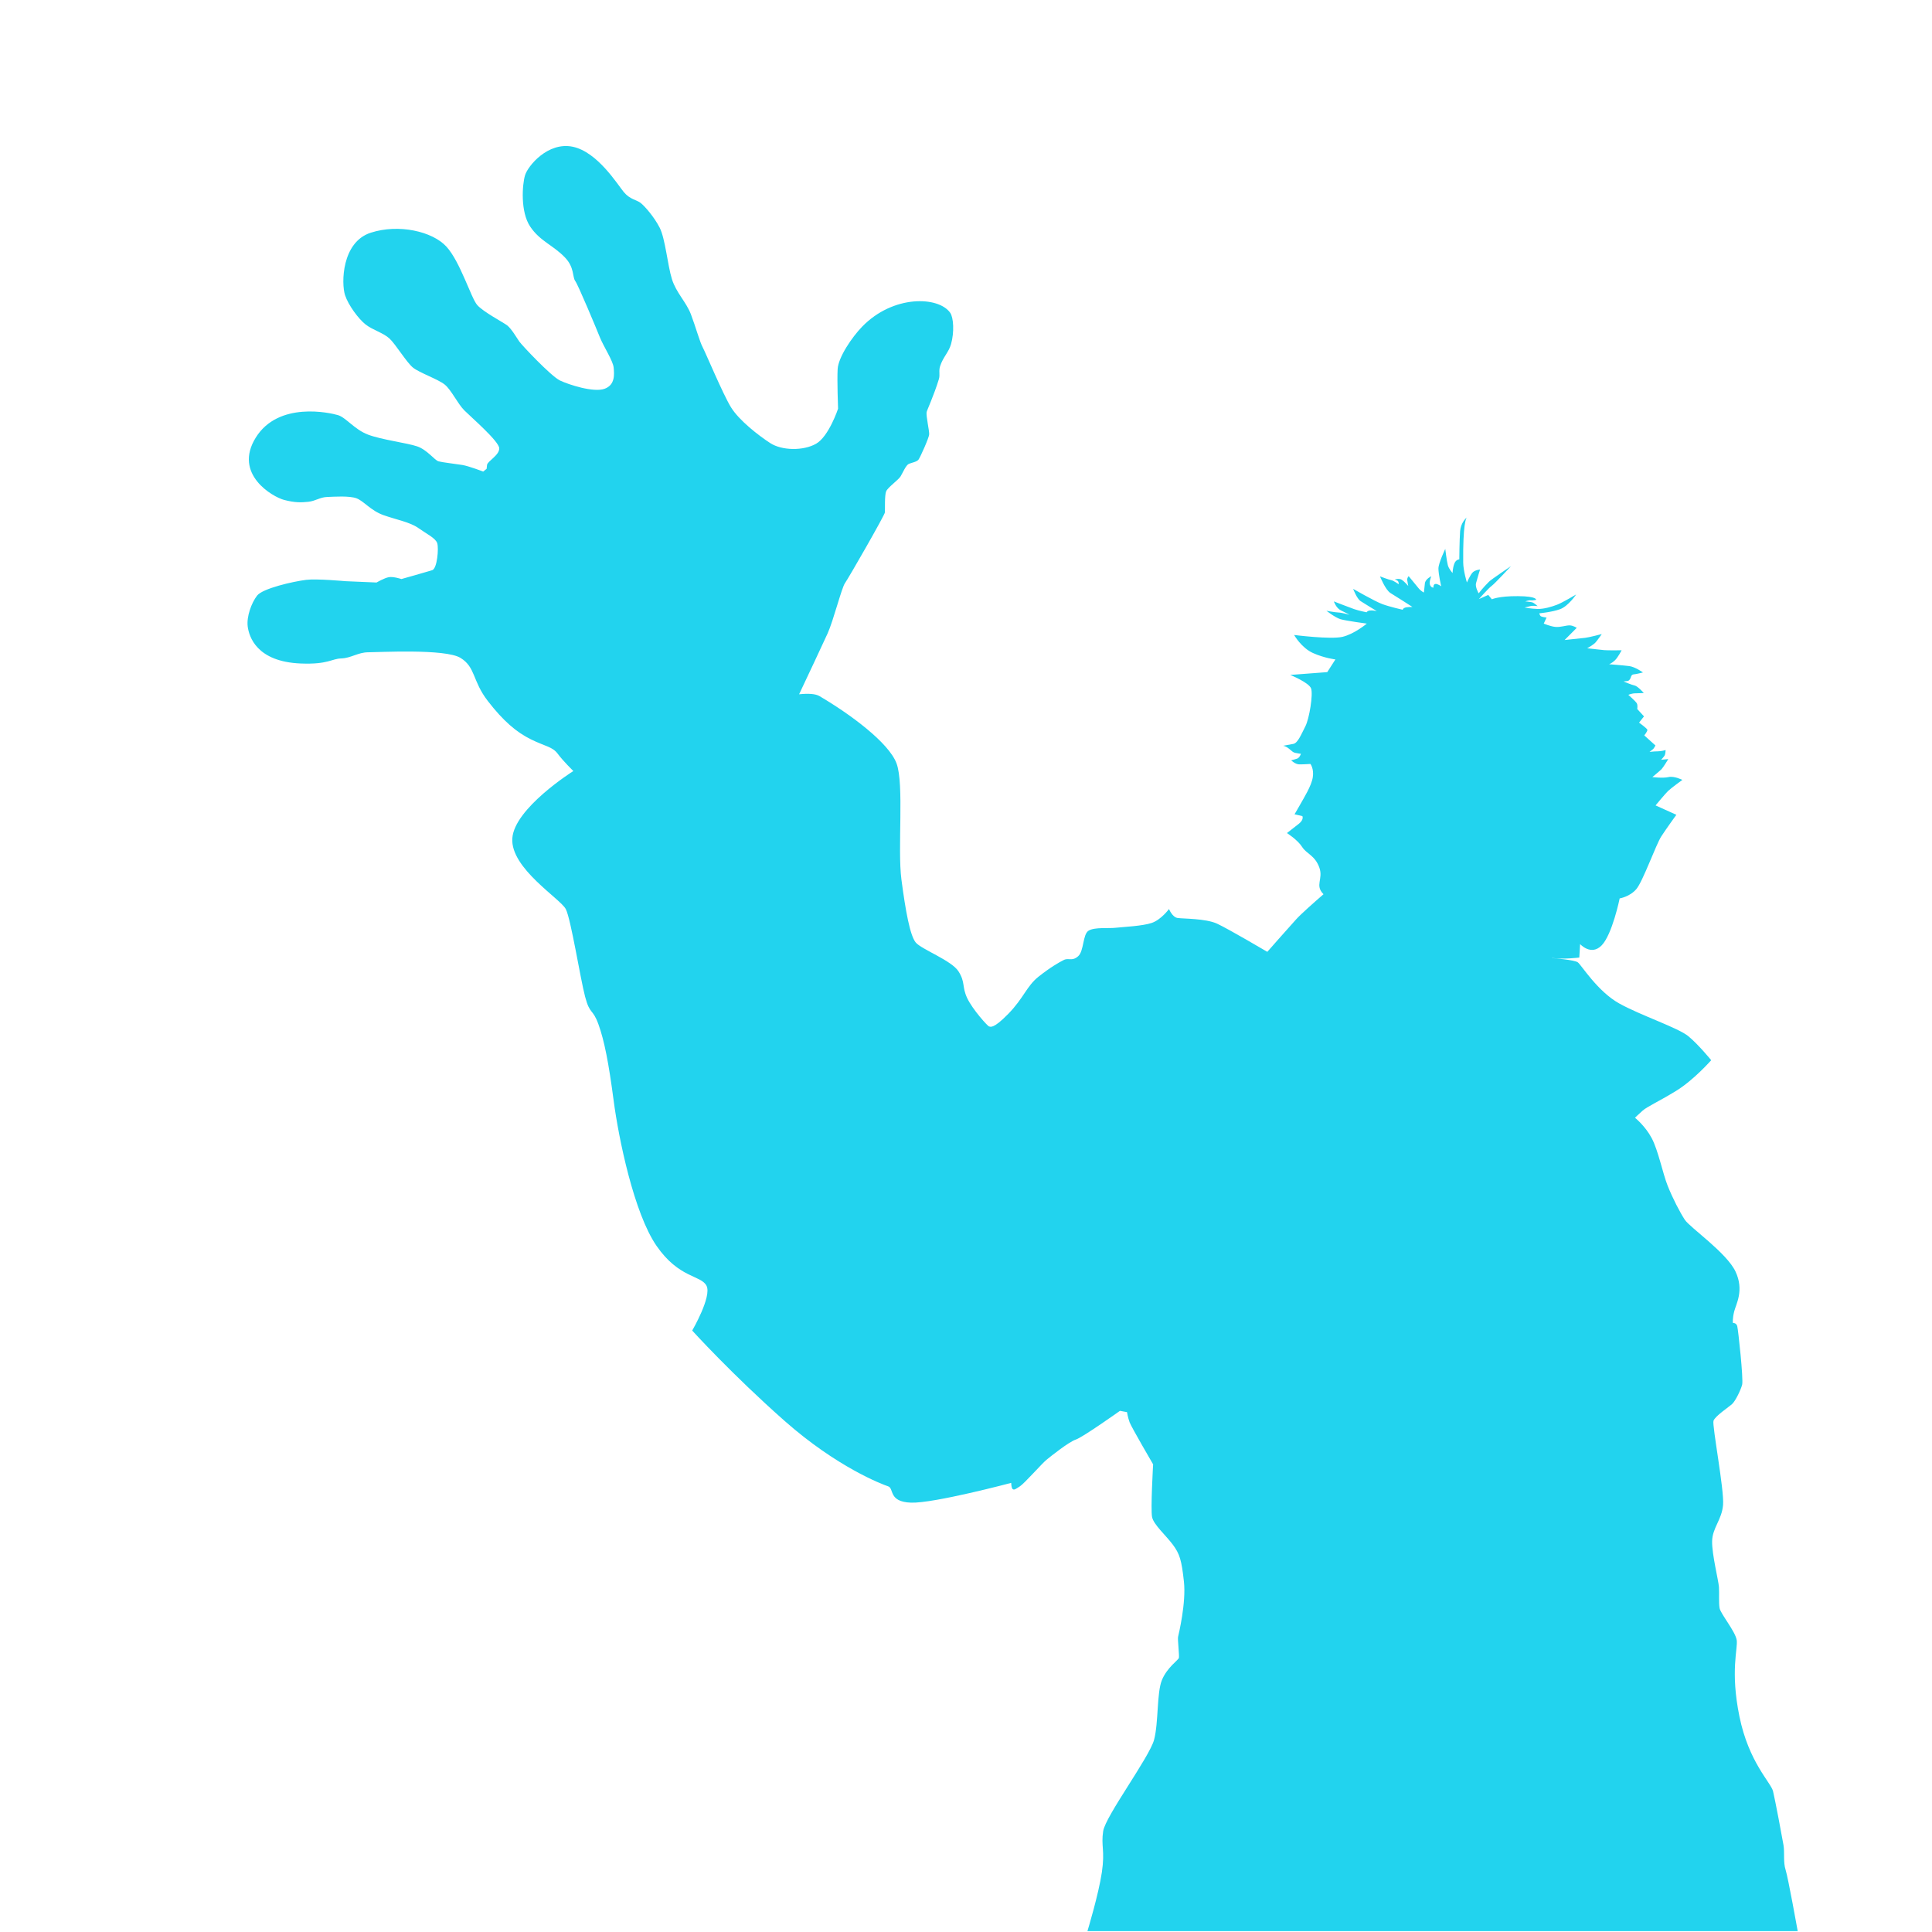
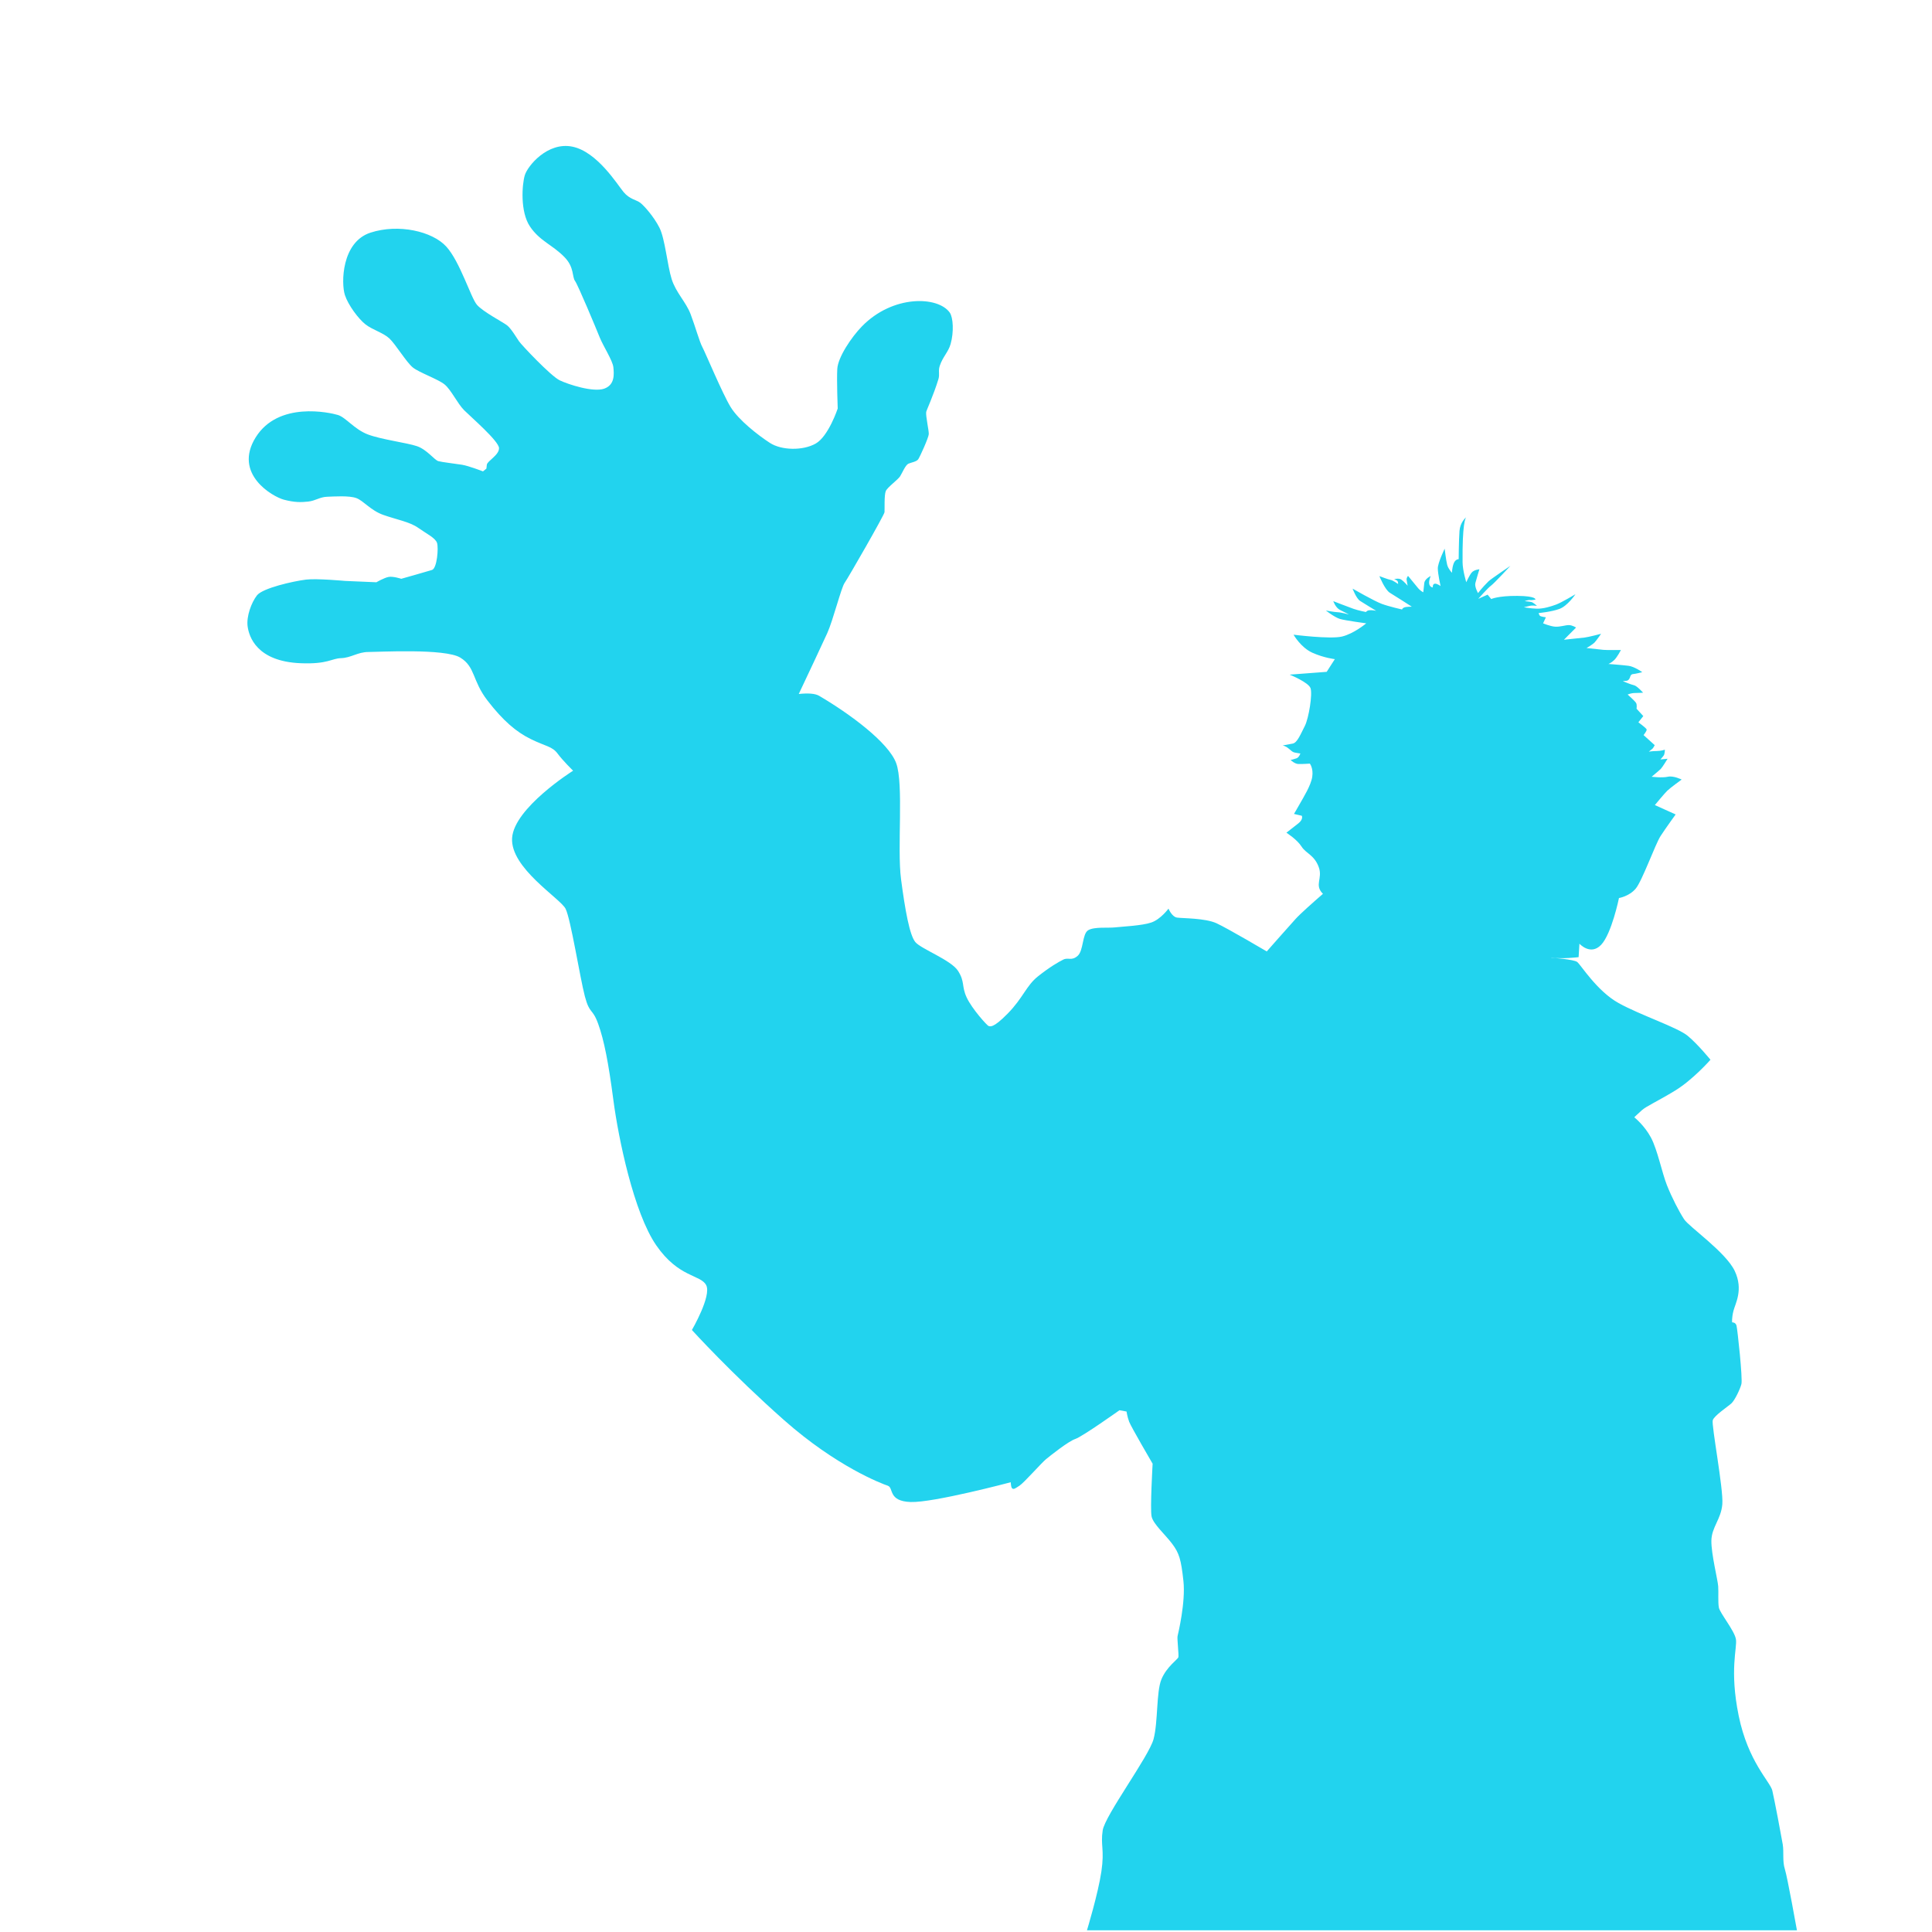
- <svg xmlns="http://www.w3.org/2000/svg" width="100%" height="100%" viewBox="0 0 4269 4269" version="1.1" xml:space="preserve" style="fill-rule:evenodd;clip-rule:evenodd;stroke-linejoin:round;stroke-miterlimit:2;">
-   <rect id="action-shape-cyan-400" x="1.257" y="0.382" width="4266.67" height="4266.67" style="fill:none;" />
+ <svg xmlns="http://www.w3.org/2000/svg" width="100%" height="100%" viewBox="0 0 1025 1025" version="1.1" xml:space="preserve" style="fill-rule:evenodd;clip-rule:evenodd;stroke-linejoin:round;stroke-miterlimit:2;">
+   <rect id="action-shape-cyan-400" x="0.302" y="0.092" width="1024" height="1024" style="fill:none;" />
  <g id="action-shape-cyan-4001">
-     <path d="M1765.73,1534.09c20.575,-2.128 36.202,-1.115 44.955,4.02c67.594,39.655 153.215,102.744 170.339,148.708c17.124,45.965 1.802,188.365 10.815,256.861c9.012,68.496 18.926,123.473 31.544,138.794c12.618,15.322 79.311,39.656 94.633,63.99c15.321,24.334 7.21,33.347 18.926,58.582c11.717,25.236 45.965,63.089 48.669,63.089c2.704,-0 8.111,7.21 42.359,-27.939c34.248,-35.15 40.557,-61.286 66.694,-82.015c26.137,-20.729 45.063,-31.545 55.878,-36.952c10.815,-5.408 18.026,3.605 31.544,-8.112c13.519,-11.716 9.914,-48.668 23.433,-56.779c13.519,-8.112 44.162,-4.507 59.484,-6.309c15.321,-1.803 59.483,-3.605 80.212,-10.815c20.729,-7.21 37.853,-30.643 37.853,-30.643c0,-0 7.211,18.025 18.927,19.828c11.716,1.802 62.187,0.901 87.423,12.617c25.235,11.717 110.855,62.188 110.855,62.188c0,-0 45.965,-52.274 63.99,-72.102c10.298,-11.327 38.188,-36.081 60.209,-55.224c-19.938,-19.877 0.022,-33.346 -9.243,-58.963c-9.806,-27.11 -28.264,-29.994 -38.07,-45.567c-9.805,-15.574 -33.455,-30.571 -33.455,-30.571c0,-0 14.997,-11.536 26.534,-20.765c11.536,-9.229 7.498,-16.728 7.498,-16.728l-17.304,-4.038c-0,0 4.614,-7.498 12.69,-21.918c8.075,-14.421 24.802,-40.954 27.686,-59.988c2.884,-19.035 -5.279,-29.312 -5.279,-29.312c0,0 -17.128,1.182 -25.398,0.886c-8.269,-0.295 -17.128,-8.859 -17.128,-8.859c-0,-0 7.678,-1.772 13.289,-3.84c5.611,-2.067 8.269,-10.631 8.269,-10.631c0,-0 -7.973,-0.886 -12.699,-2.068c-4.725,-1.181 -5.906,-2.658 -13.289,-8.859c-7.384,-6.202 -13.29,-6.793 -13.29,-6.793c-0,0 12.404,-2.363 22.445,-4.134c10.041,-1.772 17.719,-21.559 26.579,-38.688c8.86,-17.129 17.424,-70.878 12.699,-83.873c-4.725,-12.994 -46.071,-29.828 -46.071,-29.828l81.806,-6.202l18.014,-28.056c0,0 -23.921,-2.658 -49.614,-14.175c-25.694,-11.518 -41.641,-39.869 -41.641,-39.869c-0,-0 80.624,10.336 106.908,4.134c26.284,-6.202 53.749,-29.237 53.749,-29.237c0,-0 -46.366,-6.202 -58.179,-9.746c-11.813,-3.544 -31.009,-18.605 -31.009,-18.605c-0,-0 18.605,3.544 26.579,3.839c7.974,0.295 24.512,5.02 24.512,5.02c0,0 -8.564,-4.725 -19.196,-9.745c-10.632,-5.021 -15.507,-19.791 -15.507,-19.791c-0,0 33.87,13.155 44.606,16.935c10.735,3.78 27.67,7.107 27.67,7.107c0,-0 1.361,-3.175 7.258,-3.931c5.897,-0.756 15.272,1.209 15.272,1.209c0,0 -27.217,-16.33 -35.685,-21.925c-8.467,-5.594 -16.481,-27.066 -16.481,-27.066c-0,0 47.933,27.52 64.263,33.568c16.33,6.048 45.211,12.55 45.211,12.55c-0,0 0.151,-2.721 4.687,-4.536c4.536,-1.814 16.784,-1.663 16.784,-1.663c0,-0 -37.197,-24.042 -48.386,-30.695c-11.189,-6.653 -23.286,-36.895 -23.286,-36.895c0,0 20.262,7.712 24.798,8.317c4.536,0.604 16.633,9.072 16.633,9.072c-0,0 -0,-3.78 -1.21,-6.199c-1.21,-2.42 -7.56,-4.385 -7.56,-4.385c-0,-0 9.828,-3.025 15.574,0.756c5.746,3.78 14.214,13.608 14.214,13.608c-0,0 -1.664,-8.165 -2.269,-13.004c-0.604,-4.838 3.176,-8.618 3.176,-8.618c-0,-0 16.179,19.505 21.622,26.31c5.444,6.804 11.946,9.828 11.946,9.828c-0,0 1.361,-10.433 2.268,-20.11c0.907,-9.678 14.213,-15.877 14.213,-15.877c0,-0 -5.141,11.794 -3.024,18.598c2.117,6.805 7.712,6.653 7.712,6.653c-0,0 -0.907,-7.257 4.082,-8.165c4.99,-0.907 13.004,5.141 13.004,5.141c0,0 -6.048,-26.915 -6.048,-39.162c-0,-12.248 15.121,-43.397 15.121,-43.397c-0,0 3.175,26.613 5.594,35.685c2.42,9.073 10.585,17.54 10.585,17.54c-0,0 -0,-10.282 3.629,-20.262c3.629,-9.979 11.189,-9.828 11.189,-9.828c0,-0 0.302,-42.489 1.814,-62.449c1.363,-17.985 12.548,-28.358 14.747,-30.234c-1.719,1.879 -8.739,14.766 -7.942,99.638c0.17,18.175 8.165,44.002 8.165,44.002c0,-0 6.653,-14.97 11.945,-21.32c5.293,-6.351 17.087,-7.258 17.087,-7.258c-0,-0 -6.805,21.925 -8.921,30.392c-2.117,8.468 5.897,22.228 5.897,22.228c-0,-0 8.77,-11.795 23.134,-26.008c5.037,-4.984 48.387,-34.173 48.387,-34.173c-0,0 -35.988,38.86 -42.792,43.699c-6.804,4.839 -28.276,29.183 -28.276,29.183l20.716,-9.224l8.014,9.678c-0,-0 14.969,-7.258 57.761,-6.956c42.791,0.303 39.918,8.165 39.918,8.165c0,0 -7.862,1.664 -11.945,1.059c-4.083,-0.605 -11.945,2.419 -11.945,2.419c-0,0 10.886,0.907 15.12,1.966c4.131,1.032 12.248,8.467 12.248,8.467c0,0 -9.828,-1.663 -16.33,0c-5.13,1.312 -12.702,3.024 -12.702,3.024c0,0 13.911,2.722 28.427,3.176c14.516,0.453 32.056,-4.99 43.548,-9.375c12.08,-4.61 42.035,-22.53 42.035,-22.53c0,0 -17.237,25.705 -35.231,32.358c-17.993,6.654 -46.118,9.224 -46.118,9.224c0,0 0.907,4.083 2.873,6.048c1.966,1.966 13.155,3.327 13.155,3.327l-6.2,13.306c0,0 15.575,6.653 26.613,7.409c11.038,0.756 22.379,-3.477 30.241,-3.477c7.863,-0 16.028,5.443 16.028,5.443l-26.763,26.915c-0,-0 37.499,-4.083 45.513,-4.839c8.014,-0.756 36.592,-8.316 36.592,-8.316c0,-0 -10.584,15.423 -14.818,19.657c-4.234,4.234 -17.389,11.794 -17.389,11.794c-0,-0 29.637,3.326 37.499,4.082c7.863,0.756 38.558,0.303 38.558,0.303c0,-0 -8.014,15.574 -14.667,22.076c-6.653,6.502 -13.004,8.77 -13.004,8.77c0,0 31.451,2.419 44.455,4.083c13.004,1.663 30.393,14.062 30.393,14.062c-0,-0 -15.121,3.931 -20.413,4.234c-5.292,0.302 -6.351,6.199 -6.351,6.199c0,0 -2.117,8.165 -8.014,8.619c-5.897,0.454 -8.165,0.907 -8.165,0.907c-0,0 17.994,7.561 24.647,8.921c6.653,1.361 20.11,16.482 20.11,16.482c0,0 -10.736,0.756 -18.598,0.756c-7.863,0 -15.575,3.327 -15.575,3.327c0,-0 16.331,14.364 18.75,18.749c2.419,4.385 0.907,12.551 0.907,12.551l14.97,16.33l-10.887,13.76c-0,-0 17.389,12.701 18.296,15.725c0.907,3.024 -6.804,12.55 -6.804,12.55l24.646,22.228c0,-0 -3.326,6.653 -5.141,8.014c-1.814,1.361 -7.862,6.351 -7.862,6.351c-0,-0 8.618,-1.361 17.388,-1.361c8.77,-0 18.145,-2.873 18.145,-2.873c0,-0 -0.302,9.072 -2.419,12.399c-2.117,3.326 -7.56,9.072 -7.56,9.072l15.876,-1.512c0,0 -11.34,18.75 -14.969,22.379c-3.629,3.629 -20.262,17.389 -20.262,17.389c0,-0 23.437,2.872 35.836,-0c12.399,-2.873 30.544,6.199 30.544,6.199c-0,-0 -24.344,17.54 -31.754,24.647c-6.052,5.805 -27.518,31.754 -27.518,31.754l45.965,20.73c-0,-0 -21.63,29.741 -33.347,47.766c-11.716,18.026 -40.557,99.14 -54.977,116.264c-14.42,17.124 -36.952,20.729 -36.952,20.729c0,-0 -16.223,79.311 -39.655,103.645c-23.433,24.334 -47.767,-2.704 -47.767,-2.704l-1.803,29.742c0,-0 -36.325,4.623 -60.352,0.866c0.047,0.124 0.095,0.248 0.143,0.373c3.155,0.23 49.53,3.701 57.061,9.406c7.796,5.907 43.472,64.264 91.669,90.961c48.198,26.698 130.18,53.631 152.861,72.532c22.682,18.901 50.088,52.687 50.088,52.687c-0,-0 -38.619,44.108 -78.419,68.334c-39.8,24.226 -62.872,34.031 -73.255,43.26c-10.382,9.229 -16.727,15.574 -16.727,15.574c-0,0 22.496,17.881 36.916,44.991c14.42,27.111 24.226,77.293 35.185,104.98c10.96,27.687 27.11,58.835 38.07,75.562c10.959,16.727 92.289,72.678 111.901,114.208c19.611,41.531 1.153,72.102 -2.884,88.252c-4.038,16.151 -2.884,25.38 -2.884,25.38c-0,0 7.489,-0.599 9.615,6.961c2.127,7.561 13.94,117.659 10.868,129.472c-3.071,11.813 -14.648,35.675 -21.972,42.527c-7.324,6.851 -38.038,26.934 -41.346,37.329c-3.307,10.395 23.863,152.293 21.159,185.64c-2.704,33.346 -23.695,50.625 -24.203,80.702c-0.49,29.033 14.131,86.619 15.076,100.795c0.945,14.176 -0.708,34.494 1.418,46.78c2.126,12.285 34.73,51.269 37.802,70.406c3.071,19.137 -14.678,67.585 6.087,169.104c20.765,101.518 69.679,145.817 74.293,165.198c4.615,19.381 20.304,102.442 23.073,119.054c2.768,16.612 -0.923,37.377 4.614,54.451c5.537,17.073 26.764,135.432 26.764,135.432l-1569.43,-0c-0,-0 24.663,-80.971 31.873,-130c7.21,-49.029 -2.163,-57.681 2.884,-90.848c5.047,-33.166 102.384,-163.67 112.478,-201.883c10.094,-38.214 5.768,-103.826 17.304,-131.946c11.536,-28.119 36.328,-44.095 37.538,-49.085c1.209,-4.99 -3.024,-40.826 -1.815,-46.421c1.21,-5.594 18.12,-74.917 12.928,-122.215c-5.191,-47.299 -9.229,-61.142 -24.803,-81.907c-15.573,-20.765 -42.107,-43.838 -45.568,-60.565c-3.46,-16.728 2.308,-116.516 2.308,-116.516c-0,0 -47.875,-81.907 -51.913,-92.866c-4.038,-10.96 -5.768,-22.496 -5.768,-22.496l-15.574,-2.884c-0,0 -81.907,58.258 -97.481,63.449c-15.574,5.192 -55.374,36.916 -65.18,44.991c-9.805,8.076 -48.452,51.913 -58.257,58.258c-9.806,6.345 -11.955,8.271 -15.609,6.598c-3.654,-1.672 -3.778,-14.121 -3.778,-14.121c0,0 -170.986,45.513 -221.456,43.711c-50.471,-1.803 -36.952,-31.545 -50.471,-36.051c-13.519,-4.506 -113.014,-42.268 -229.052,-144.787c-116.038,-102.519 -203.911,-199.405 -203.911,-199.405c-0,-0 43.936,-75.481 31.544,-99.139c-12.392,-23.659 -60.666,-16.003 -110.415,-88.104c-49.75,-72.101 -83.673,-237.101 -94.675,-320.714c-11.001,-83.614 -20.61,-132.601 -33.589,-168.652c-12.978,-36.05 -18.746,-20.188 -29.561,-61.286c-10.815,-41.097 -31.004,-170.158 -42.54,-193.231c-11.536,-23.072 -122.572,-90.126 -118.246,-156.459c4.326,-66.333 133.387,-147.808 133.387,-147.808c0,0 0.4,-0.172 1.177,-0.506c-0.26,-0.79 -0.397,-1.203 -0.397,-1.203c-0,-0 -21.854,-21.264 -33.667,-37.211c-11.813,-15.948 -26.58,-15.948 -59.065,-31.895c-32.486,-15.948 -61.428,-40.755 -95.686,-85.054c-34.258,-44.299 -26.579,-74.422 -60.246,-95.095c-33.667,-20.673 -181.33,-12.404 -203.775,-12.404c-22.445,0 -38.392,12.995 -59.656,13.585c-21.459,0.596 -28.942,13.585 -89.188,11.223c-98.188,-3.851 -114.586,-59.656 -117.54,-81.51c-2.953,-21.854 8.269,-52.568 20.673,-68.516c12.404,-15.947 79.738,-31.304 108.68,-34.848c23.363,-2.861 86.235,2.953 86.235,2.953l69.106,2.953c0,0 17.129,-10.041 27.17,-11.813c10.041,-1.772 27.761,4.135 27.761,4.135c-0,-0 56.702,-15.948 67.925,-19.492c11.222,-3.544 14.766,-48.433 11.222,-59.655c-3.544,-11.223 -23.626,-20.673 -41.936,-33.668c-18.31,-12.994 -48.434,-18.31 -76.785,-28.351c-28.351,-10.041 -43.708,-31.304 -59.656,-37.211c-15.947,-5.906 -49.024,-3.544 -64.971,-2.953c-15.948,0.591 -25.398,8.86 -41.346,10.632c-15.947,1.772 -30.149,2.046 -53.749,-4.135c-24.807,-6.497 -112.814,-56.702 -62.609,-137.622c50.205,-80.919 164.26,-54.91 181.744,-49.713c17.483,5.198 36.384,31.659 66.152,43c29.769,11.34 86.472,18.428 108.68,25.989c22.209,7.56 38.747,30.713 47.252,33.076c8.506,2.363 37.802,5.67 52.45,8.033c14.648,2.362 46.307,14.648 46.307,14.648l7.561,-6.143l0.945,-8.505c0.945,-8.505 27.406,-21.264 26.933,-36.857c-0.472,-15.593 -61.9,-68.515 -77.021,-83.636c-15.12,-15.121 -28.823,-45.362 -43.471,-57.175c-14.649,-11.813 -55.758,-25.989 -69.934,-37.329c-14.175,-11.341 -38.274,-51.505 -51.977,-64.263c-13.703,-12.758 -37.329,-18.901 -52.922,-31.186c-15.593,-12.286 -38.125,-42.621 -45.362,-64.736c-8.506,-25.989 -7.561,-117.185 56.702,-137.976c62.167,-20.113 136.559,-2.835 167.273,30.714c30.714,33.549 54.34,113.405 68.043,128.998c13.703,15.593 57.647,38.274 66.625,45.362c8.978,7.088 21.264,27.879 26.461,35.439c5.198,7.561 69.933,76.549 89.779,85.999c19.846,9.45 74.186,26.934 98.285,18.428c24.098,-8.505 21.736,-32.604 20.318,-47.252c-1.417,-14.648 -22.681,-47.252 -30.241,-66.153c-7.561,-18.901 -47.965,-115.829 -54.581,-124.807c-6.615,-8.978 -1.417,-29.768 -22.681,-51.977c-26.358,-27.53 -55.285,-35.912 -77.021,-68.515c-21.735,-32.604 -17.483,-92.142 -11.34,-112.933c6.143,-20.791 50.56,-74.658 105.372,-63.318c54.813,11.341 99.23,83.636 112.933,100.175c13.703,16.538 28.351,17.01 37.329,24.098c8.978,7.088 29.769,30.714 42.054,54.813c12.286,24.098 17.484,83.163 26.934,113.405c9.45,30.241 31.659,50.559 42.054,77.966c10.396,27.406 19.374,60.482 25.989,72.768c6.615,12.286 44.417,103.01 62.373,132.306c17.956,29.296 61.428,62.845 86.944,79.383c25.516,16.539 72.768,17.484 101.119,1.418c28.351,-16.066 48.67,-77.494 48.67,-77.494c-0,0 -2.363,-61.427 -0.945,-87.416c1.417,-25.989 31.347,-70.404 54.34,-94.032c68.515,-70.405 168.217,-67.098 194.206,-30.713c7.705,10.787 9.458,43.111 2.014,69.439c-5.177,18.312 -17.487,28.357 -24.127,48.657c-3.651,11.161 0.407,18.502 -2.832,29.076c-10.97,35.806 -26.488,69.103 -27.032,72.55c-1.418,8.978 6.142,41.109 5.67,49.142c-0.473,8.033 -19.374,49.615 -23.154,55.285c-3.78,5.67 -15.12,7.088 -21.736,9.923c-6.615,2.835 -13.703,20.318 -18.428,27.879c-4.725,7.56 -27.879,24.098 -31.659,32.604c-3.78,8.505 -2.363,40.636 -2.835,46.779c-0.473,6.143 -80.612,145.631 -88.172,156.216c-7.561,10.584 -25.463,82.489 -38.384,111.098c-10.282,22.767 -48.032,102.808 -63.022,134.551Z" style="fill:#22d3ee;" />
+     <path d="M423.774,368.183c4.938,-0.511 8.689,-0.268 10.789,0.964c16.223,9.518 36.772,24.659 40.882,35.69c4.109,11.032 0.432,45.208 2.595,61.647c2.163,16.439 4.543,29.633 7.571,33.311c3.028,3.677 19.035,9.517 22.712,15.357c3.677,5.84 1.73,8.003 4.542,14.06c2.812,6.056 11.032,15.141 11.681,15.141c0.649,0 1.946,1.731 10.166,-6.705c8.219,-8.436 9.734,-14.709 16.006,-19.684c6.273,-4.975 10.816,-7.571 13.411,-8.868c2.596,-1.298 4.326,0.865 7.571,-1.947c3.244,-2.812 2.379,-11.68 5.624,-13.627c3.244,-1.947 10.599,-1.082 14.276,-1.514c3.677,-0.433 14.276,-0.866 19.251,-2.596c4.975,-1.73 9.084,-7.354 9.084,-7.354c0,-0 1.731,4.326 4.543,4.758c2.812,0.433 14.925,0.217 20.981,3.029c6.057,2.812 26.606,14.925 26.606,14.925c-0,-0 11.031,-12.546 15.357,-17.305c2.472,-2.718 9.165,-8.659 14.45,-13.253c-4.785,-4.771 0.006,-8.004 -2.218,-14.152c-2.353,-6.506 -6.783,-7.198 -9.137,-10.936c-2.353,-3.738 -8.029,-7.337 -8.029,-7.337c0,0 3.599,-2.769 6.368,-4.984c2.769,-2.214 1.8,-4.014 1.8,-4.014l-4.153,-0.969c-0,-0 1.107,-1.8 3.045,-5.261c1.938,-3.46 5.953,-9.828 6.645,-14.397c0.692,-4.568 -1.267,-7.034 -1.267,-7.034c0,-0 -4.111,0.283 -6.095,0.212c-1.985,-0.071 -4.111,-2.126 -4.111,-2.126c-0,-0 1.842,-0.425 3.189,-0.922c1.347,-0.496 1.985,-2.551 1.985,-2.551c-0,-0 -1.914,-0.213 -3.048,-0.496c-1.134,-0.284 -1.418,-0.638 -3.19,-2.127c-1.771,-1.488 -3.189,-1.63 -3.189,-1.63c-0,0 2.977,-0.567 5.387,-0.992c2.41,-0.425 4.252,-5.174 6.379,-9.285c2.126,-4.111 4.182,-17.011 3.048,-20.13c-1.135,-3.118 -11.058,-7.158 -11.058,-7.158l19.634,-1.489l4.323,-6.733c0,-0 -5.741,-0.638 -11.907,-3.402c-6.167,-2.765 -9.994,-9.569 -9.994,-9.569c-0,0 19.35,2.481 25.658,0.992c6.308,-1.488 12.9,-7.017 12.9,-7.017c-0,0 -11.128,-1.488 -13.963,-2.339c-2.835,-0.85 -7.442,-4.465 -7.442,-4.465c-0,0 4.465,0.851 6.379,0.921c1.913,0.071 5.882,1.205 5.882,1.205c0,0 -2.055,-1.134 -4.607,-2.339c-2.551,-1.205 -3.721,-4.749 -3.721,-4.749c-0,-0 8.128,3.157 10.705,4.064c2.577,0.907 6.641,1.706 6.641,1.706c0,-0 0.327,-0.762 1.742,-0.944c1.415,-0.181 3.665,0.291 3.665,0.291c0,-0 -6.532,-3.92 -8.564,-5.263c-2.032,-1.342 -3.956,-6.495 -3.956,-6.495c0,-0 11.504,6.604 15.423,8.056c3.92,1.452 10.851,3.012 10.851,3.012c0,-0 0.036,-0.653 1.125,-1.089c1.089,-0.435 4.028,-0.399 4.028,-0.399c0,0 -8.927,-5.77 -11.613,-7.367c-2.685,-1.596 -5.588,-8.854 -5.588,-8.854c-0,-0 4.863,1.85 5.951,1.996c1.089,0.145 3.992,2.177 3.992,2.177c0,-0 0,-0.907 -0.29,-1.488c-0.29,-0.581 -1.815,-1.052 -1.815,-1.052c0,-0 2.359,-0.726 3.738,0.181c1.379,0.907 3.411,3.266 3.411,3.266c0,0 -0.399,-1.959 -0.544,-3.121c-0.145,-1.161 0.762,-2.068 0.762,-2.068c0,-0 3.883,4.681 5.19,6.314c1.306,1.633 2.867,2.359 2.867,2.359c-0,-0 0.326,-2.504 0.544,-4.827c0.218,-2.322 3.411,-3.81 3.411,-3.81c0,0 -1.234,2.831 -0.726,4.464c0.508,1.633 1.851,1.596 1.851,1.596c0,0 -0.218,-1.741 0.98,-1.959c1.197,-0.218 3.121,1.234 3.121,1.234c-0,-0 -1.452,-6.46 -1.452,-9.399c0,-2.94 3.629,-10.416 3.629,-10.416c0,0 0.762,6.387 1.343,8.565c0.581,2.177 2.54,4.209 2.54,4.209c0,0 0,-2.467 0.871,-4.862c0.871,-2.396 2.686,-2.359 2.686,-2.359c-0,-0 0.072,-10.198 0.435,-14.988c0.327,-4.316 3.012,-6.806 3.539,-7.256c-0.412,0.451 -2.097,3.544 -1.906,23.913c0.041,4.362 1.96,10.56 1.96,10.56c-0,0 1.597,-3.592 2.867,-5.116c1.27,-1.525 4.1,-1.742 4.1,-1.742c0,-0 -1.633,5.262 -2.141,7.294c-0.508,2.032 1.416,5.334 1.416,5.334c-0,0 2.104,-2.83 5.552,-6.241c1.209,-1.196 11.613,-8.202 11.613,-8.202c-0,0 -8.637,9.327 -10.27,10.488c-1.633,1.161 -6.787,7.004 -6.787,7.004l4.972,-2.214l1.923,2.323c0,-0 3.593,-1.742 13.863,-1.67c10.27,0.073 9.581,1.96 9.581,1.96c-0,-0 -1.887,0.399 -2.867,0.254c-0.98,-0.145 -2.867,0.581 -2.867,0.581c-0,-0 2.613,0.217 3.629,0.471c0.991,0.248 2.939,2.033 2.939,2.033c0,-0 -2.359,-0.4 -3.919,-0c-1.231,0.315 -3.048,0.725 -3.048,0.725c-0,0 3.338,0.654 6.822,0.763c3.484,0.108 7.694,-1.198 10.452,-2.25c2.899,-1.107 10.088,-5.408 10.088,-5.408c0,0 -4.137,6.17 -8.455,7.766c-4.319,1.597 -11.069,2.214 -11.069,2.214c0,0 0.218,0.98 0.69,1.452c0.472,0.471 3.157,0.798 3.157,0.798l-1.488,3.194c0,-0 3.738,1.596 6.387,1.778c2.649,0.181 5.371,-0.835 7.258,-0.835c1.887,0 3.847,1.306 3.847,1.306l-6.424,6.46c0,0 9,-0.98 10.924,-1.161c1.923,-0.182 8.782,-1.996 8.782,-1.996c-0,-0 -2.541,3.701 -3.557,4.717c-1.016,1.017 -4.173,2.831 -4.173,2.831c0,0 7.113,0.798 9,0.98c1.887,0.181 9.254,0.072 9.254,0.072c-0,0 -1.924,3.738 -3.52,5.299c-1.597,1.56 -3.121,2.105 -3.121,2.105c-0,-0 7.548,0.58 10.669,0.979c3.121,0.4 7.294,3.375 7.294,3.375c0,0 -3.629,0.944 -4.899,1.016c-1.27,0.073 -1.524,1.488 -1.524,1.488c-0,0 -0.508,1.96 -1.924,2.069c-1.415,0.109 -1.959,0.218 -1.959,0.218c-0,-0 4.318,1.814 5.915,2.141c1.597,0.326 4.827,3.955 4.827,3.955c-0,0 -2.577,0.182 -4.464,0.182c-1.887,-0 -3.738,0.798 -3.738,0.798c0,0 3.919,3.448 4.5,4.5c0.581,1.052 0.218,3.012 0.218,3.012l3.592,3.919l-2.612,3.303c-0,-0 4.173,3.048 4.391,3.774c0.217,0.726 -1.633,3.012 -1.633,3.012l5.915,5.334c-0,0 -0.799,1.597 -1.234,1.924c-0.435,0.326 -1.887,1.524 -1.887,1.524c-0,-0 2.068,-0.327 4.173,-0.327c2.105,0 4.355,-0.689 4.355,-0.689c0,-0 -0.073,2.177 -0.581,2.976c-0.508,0.798 -1.814,2.177 -1.814,2.177l3.81,-0.363c0,0 -2.721,4.5 -3.592,5.371c-0.871,0.871 -4.863,4.173 -4.863,4.173c-0,0 5.625,0.69 8.6,0c2.976,-0.689 7.331,1.488 7.331,1.488c-0,0 -5.843,4.21 -7.621,5.915c-1.452,1.394 -6.604,7.622 -6.604,7.622l11.031,4.974c0,0 -5.191,7.138 -8.003,11.465c-2.812,4.326 -9.734,23.793 -13.194,27.903c-3.461,4.109 -8.869,4.975 -8.869,4.975c0,-0 -3.893,19.034 -9.517,24.875c-5.624,5.84 -11.464,-0.649 -11.464,-0.649l-0.433,7.138c0,-0 -8.718,1.109 -14.484,0.207c0.011,0.03 0.022,0.06 0.034,0.09c0.757,0.055 11.887,0.888 13.695,2.258c1.871,1.417 10.433,15.423 22,21.83c11.568,6.408 31.243,12.872 36.687,17.408c5.443,4.536 12.021,12.645 12.021,12.645c-0,-0 -9.269,10.586 -18.821,16.4c-9.552,5.814 -15.089,8.167 -17.581,10.382c-2.492,2.215 -4.014,3.738 -4.014,3.738c-0,0 5.399,4.292 8.859,10.798c3.461,6.506 5.815,18.55 8.445,25.195c2.63,6.645 6.506,14.12 9.137,18.135c2.63,4.015 22.149,17.443 26.856,27.41c4.707,9.967 0.277,17.304 -0.692,21.18c-0.969,3.877 -0.692,6.092 -0.692,6.092c-0,-0 1.797,-0.144 2.307,1.67c0.511,1.815 3.346,28.238 2.609,31.073c-0.738,2.835 -3.516,8.562 -5.274,10.207c-1.758,1.644 -9.129,6.464 -9.923,8.959c-0.794,2.495 5.727,36.55 5.078,44.553c-0.649,8.004 -5.687,12.151 -5.808,19.369c-0.118,6.968 3.391,20.789 3.618,24.191c0.227,3.402 -0.17,8.278 0.34,11.227c0.51,2.948 8.335,12.304 9.073,16.897c0.737,4.593 -3.523,16.221 1.461,40.585c4.983,24.365 16.722,34.997 17.83,39.648c1.107,4.651 4.873,24.586 5.537,28.573c0.665,3.987 -0.221,8.97 1.108,13.068c1.329,4.098 6.423,32.504 6.423,32.504l-376.663,-0c-0,-0 5.919,-19.433 7.649,-31.2c1.731,-11.767 -0.519,-13.844 0.693,-21.804c1.211,-7.96 24.572,-39.28 26.994,-48.452c2.423,-9.171 1.385,-24.918 4.153,-31.667c2.769,-6.748 8.719,-10.583 9.009,-11.78c0.291,-1.198 -0.725,-9.798 -0.435,-11.141c0.29,-1.343 4.348,-17.98 3.103,-29.332c-1.246,-11.351 -2.215,-14.674 -5.953,-19.657c-3.738,-4.984 -10.106,-10.521 -10.936,-14.536c-0.831,-4.015 0.553,-27.964 0.553,-27.964c0,0 -11.49,-19.658 -12.459,-22.288c-0.969,-2.63 -1.384,-5.399 -1.384,-5.399l-3.738,-0.692c0,0 -19.658,13.982 -23.395,15.228c-3.738,1.246 -13.29,8.86 -15.643,10.798c-2.354,1.938 -11.629,12.459 -13.982,13.982c-2.354,1.522 -2.869,1.985 -3.746,1.583c-0.877,-0.401 -0.907,-3.389 -0.907,-3.389c0,0 -41.037,10.923 -53.15,10.491c-12.113,-0.433 -8.868,-7.571 -12.113,-8.652c-3.244,-1.082 -27.123,-10.145 -54.972,-34.749c-27.849,-24.605 -48.939,-47.858 -48.939,-47.858c0,0 10.545,-18.115 7.571,-23.793c-2.974,-5.678 -14.56,-3.841 -26.5,-21.145c-11.94,-17.304 -20.081,-56.904 -22.722,-76.971c-2.64,-20.068 -4.946,-31.825 -8.061,-40.477c-3.115,-8.652 -4.499,-4.845 -7.095,-14.708c-2.595,-9.864 -7.44,-40.838 -10.209,-46.376c-2.769,-5.537 -29.417,-21.63 -28.379,-37.55c1.038,-15.92 32.013,-35.474 32.013,-35.474c-0,0 0.096,-0.041 0.282,-0.121c-0.062,-0.19 -0.095,-0.289 -0.095,-0.289c-0,-0 -5.245,-5.103 -8.08,-8.931c-2.835,-3.827 -6.379,-3.827 -14.176,-7.655c-7.797,-3.827 -14.743,-9.781 -22.965,-20.413c-8.221,-10.631 -6.379,-17.861 -14.459,-22.822c-8.08,-4.962 -43.519,-2.977 -48.906,-2.977c-5.386,-0 -9.214,3.118 -14.317,3.26c-5.15,0.143 -6.946,3.261 -21.405,2.694c-23.565,-0.925 -27.501,-14.318 -28.21,-19.563c-0.708,-5.245 1.985,-12.616 4.962,-16.444c2.977,-3.827 19.137,-7.513 26.083,-8.363c5.607,-0.687 20.696,0.709 20.696,0.709l16.586,0.708c-0,0 4.111,-2.409 6.521,-2.835c2.41,-0.425 6.662,0.993 6.662,0.993c0,-0 13.609,-3.828 16.302,-4.678c2.694,-0.851 3.544,-11.624 2.694,-14.318c-0.851,-2.693 -5.671,-4.961 -10.065,-8.08c-4.395,-3.118 -11.624,-4.394 -18.428,-6.804c-6.805,-2.41 -10.49,-7.513 -14.318,-8.931c-3.827,-1.417 -11.766,-0.85 -15.593,-0.709c-3.827,0.142 -6.096,2.127 -9.923,2.552c-3.827,0.425 -7.236,0.491 -12.9,-0.992c-5.954,-1.56 -27.075,-13.609 -15.026,-33.029c12.049,-19.421 39.423,-13.179 43.619,-11.932c4.196,1.248 8.732,7.599 15.876,10.32c7.145,2.722 20.753,4.423 26.083,6.238c5.33,1.814 9.3,7.371 11.341,7.938c2.041,0.567 9.072,1.361 12.588,1.928c3.515,0.567 11.114,3.515 11.114,3.515l1.814,-1.474l0.227,-2.041c0.227,-2.041 6.577,-5.103 6.464,-8.846c-0.113,-3.742 -14.856,-16.444 -18.485,-20.072c-3.629,-3.629 -6.918,-10.887 -10.433,-13.722c-3.516,-2.836 -13.382,-6.238 -16.784,-8.959c-3.402,-2.722 -9.186,-12.362 -12.475,-15.424c-3.289,-3.062 -8.959,-4.536 -12.701,-7.484c-3.743,-2.949 -9.15,-10.229 -10.887,-15.537c-2.041,-6.237 -1.815,-28.124 13.608,-33.114c14.921,-4.827 32.775,-0.681 40.146,7.371c7.371,8.052 13.041,27.217 16.33,30.96c3.289,3.742 13.836,9.186 15.99,10.887c2.155,1.701 5.104,6.691 6.351,8.505c1.247,1.815 16.784,18.372 21.547,20.64c4.763,2.268 17.805,6.464 23.588,4.423c5.784,-2.042 5.217,-7.825 4.877,-11.341c-0.341,-3.515 -5.444,-11.34 -7.258,-15.877c-1.815,-4.536 -11.512,-27.799 -13.1,-29.953c-1.587,-2.155 -0.34,-7.145 -5.443,-12.475c-6.326,-6.607 -13.268,-8.619 -18.485,-16.444c-5.217,-7.825 -4.196,-22.114 -2.722,-27.103c1.474,-4.99 12.135,-17.918 25.29,-15.197c13.155,2.722 23.815,20.073 27.103,24.042c3.289,3.969 6.805,4.083 8.959,5.784c2.155,1.701 7.145,7.371 10.093,13.155c2.949,5.784 4.196,19.959 6.465,27.217c2.268,7.258 7.598,12.134 10.093,18.712c2.494,6.577 4.649,14.516 6.237,17.464c1.588,2.949 10.66,24.723 14.969,31.754c4.31,7.031 14.743,15.083 20.867,19.052c6.124,3.969 17.464,4.196 24.269,0.34c6.804,-3.856 11.68,-18.598 11.68,-18.598c0,-0 -0.567,-14.743 -0.227,-20.98c0.341,-6.238 7.524,-16.897 13.042,-22.568c16.444,-16.897 40.372,-16.103 46.609,-7.371c1.85,2.589 2.27,10.346 0.484,16.665c-1.243,4.395 -4.197,6.806 -5.791,11.678c-0.876,2.679 0.098,4.44 -0.679,6.978c-2.633,8.594 -6.357,16.585 -6.488,17.412c-0.34,2.155 1.474,9.866 1.361,11.794c-0.114,1.928 -4.65,11.908 -5.557,13.269c-0.907,1.36 -3.629,1.701 -5.217,2.381c-1.587,0.68 -3.288,4.876 -4.422,6.691c-1.135,1.814 -6.691,5.784 -7.599,7.825c-0.907,2.041 -0.567,9.753 -0.68,11.227c-0.113,1.474 -19.347,34.951 -21.161,37.492c-1.815,2.54 -6.112,19.797 -9.212,26.663c-2.468,5.464 -11.528,24.674 -15.126,32.293Z" style="fill:#22d3ee;" />
  </g>
</svg>
